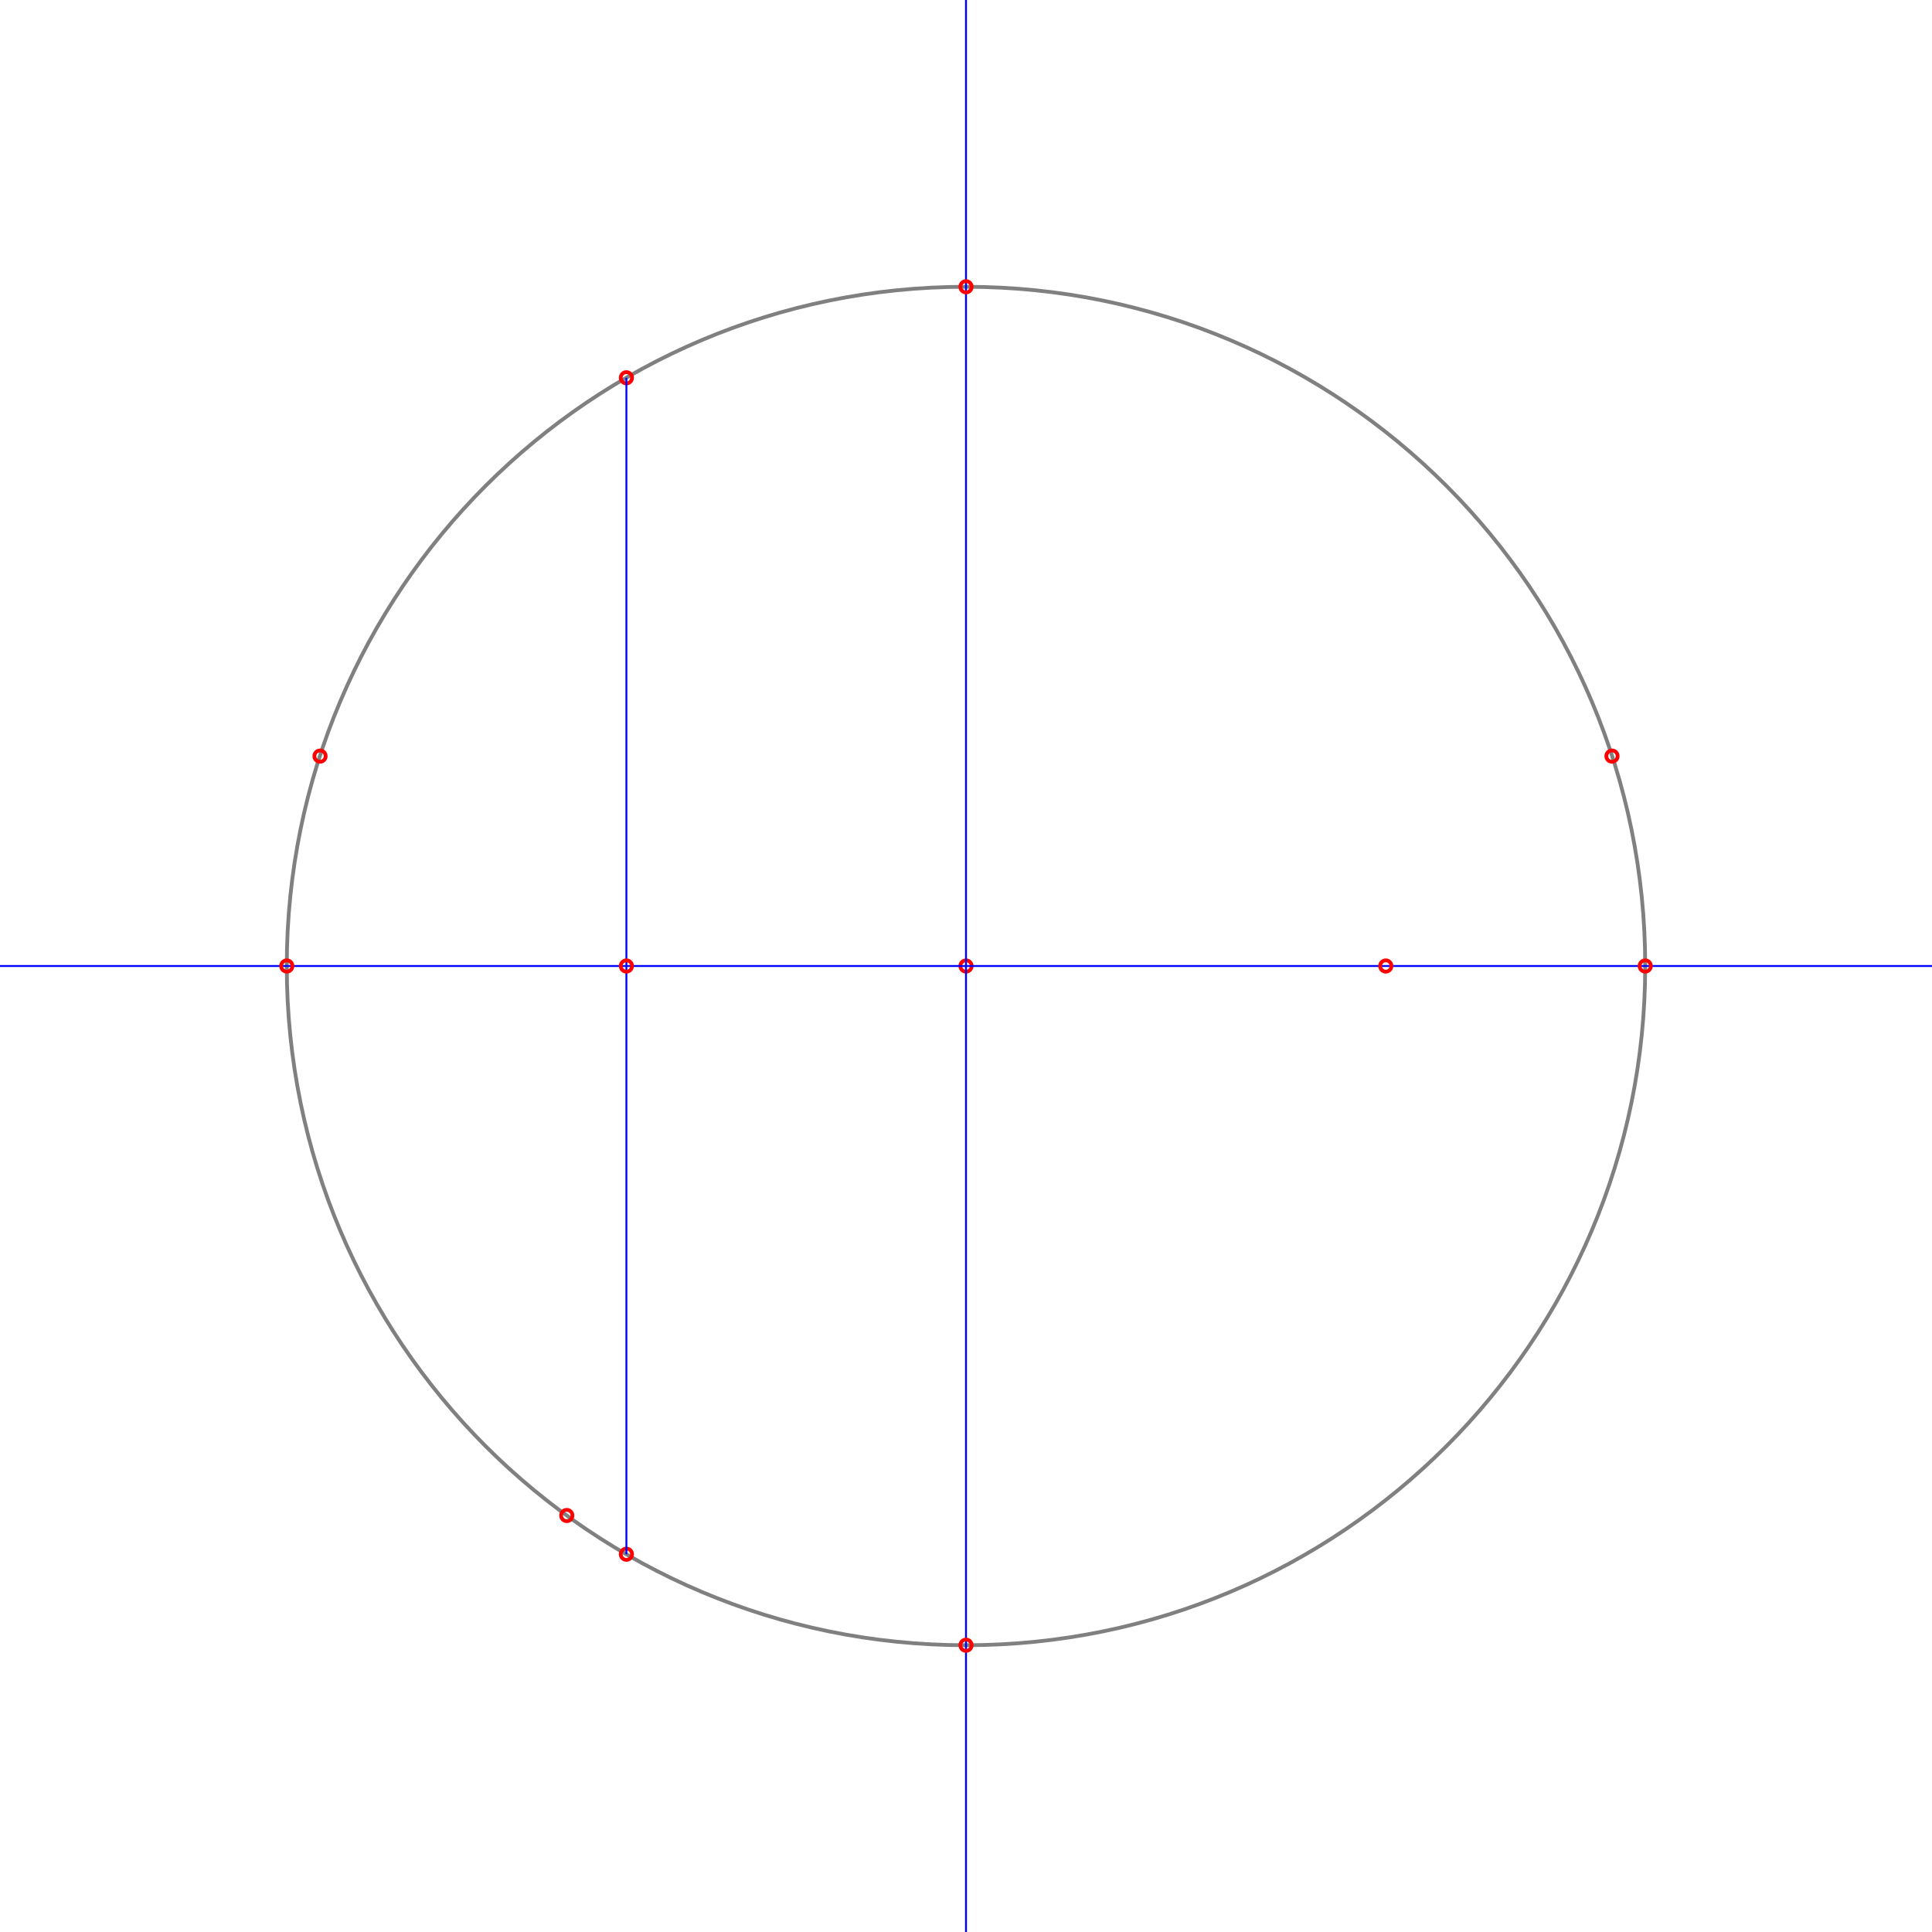
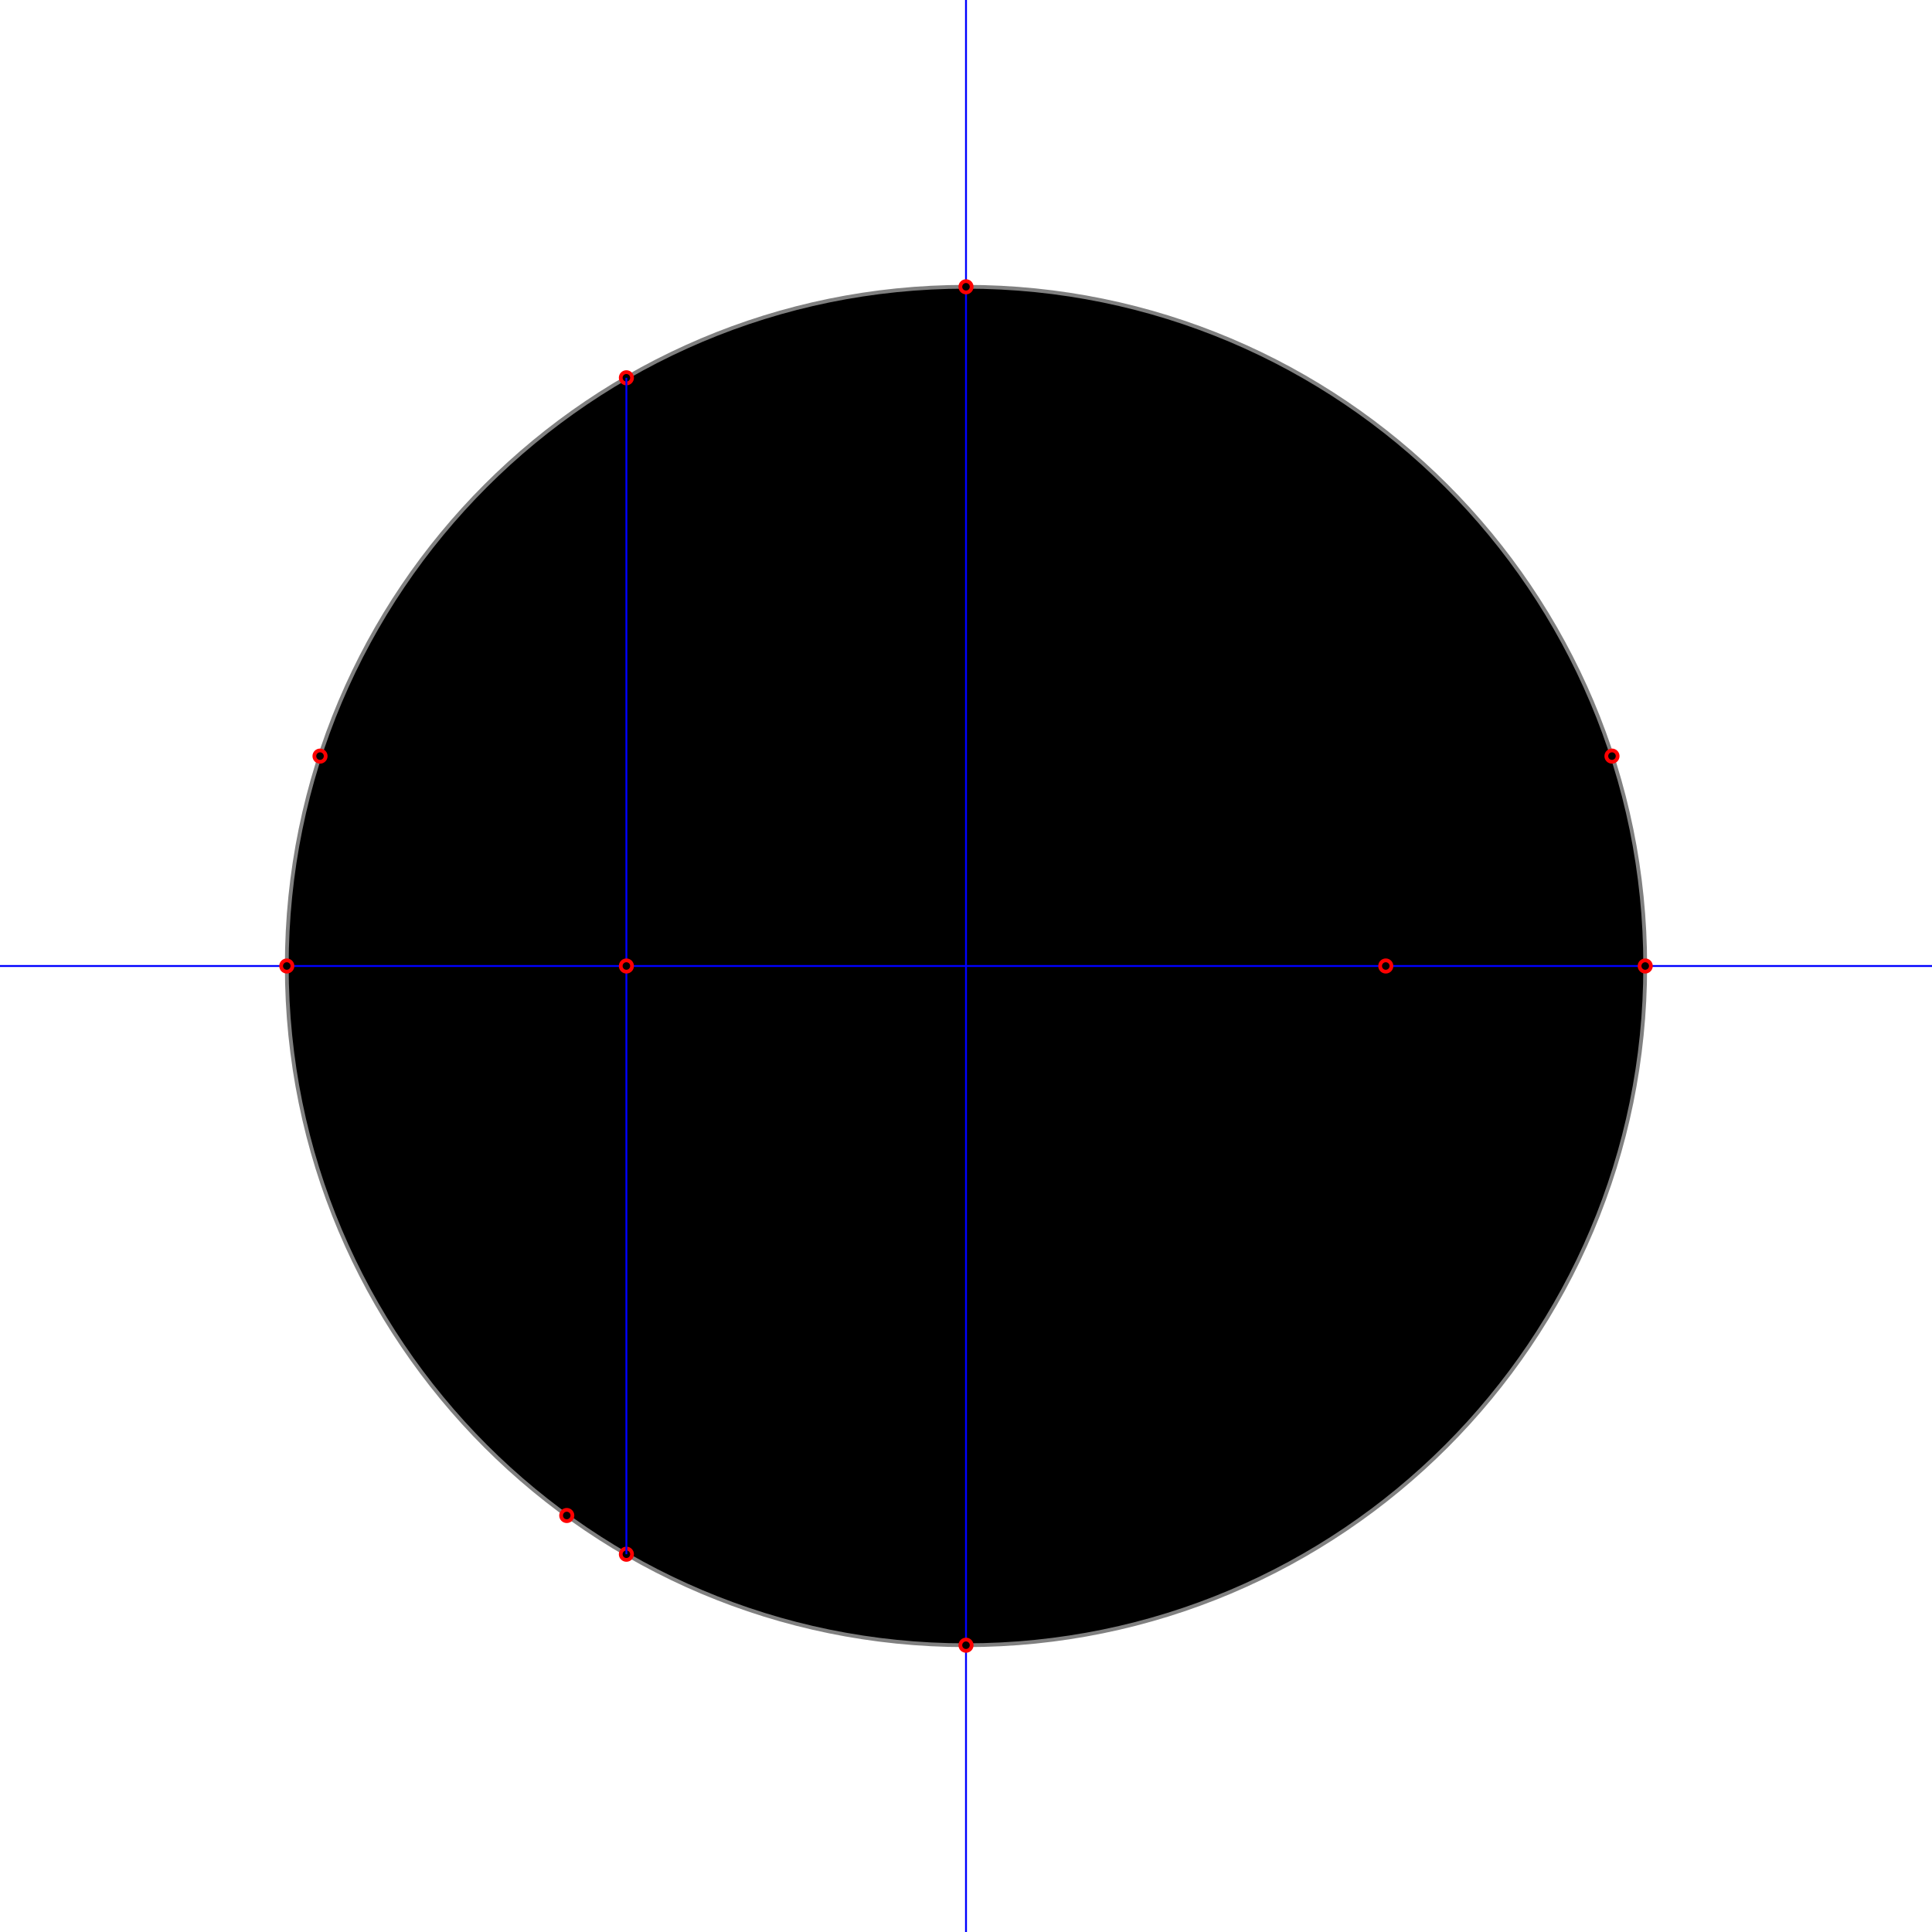
<svg xmlns="http://www.w3.org/2000/svg" width="1024" height="1024" desc="Created by KTab" version="1.2">
-   <circle cx="512.0" cy="512.0" r="3" fill="transparent" stroke="red" stroke-width="2" />
-   <circle cx="512.0" cy="512.0" r="360" fill="transparent" stroke="gray" stroke-width="2" stroke-dashoffset="0.0" stroke-dasharray="2261.947,0.0" />
+   <circle cx="512.0" cy="512.0" r="3" stroke="red" stroke-width="2" />
+   <circle cx="512.0" cy="512.0" r="360" stroke="gray" stroke-width="2" stroke-dashoffset="0.0" stroke-dasharray="2261.947,0.0" />
  <path d="M 512.0 0.0 L 512.0 1024.0" stroke="blue" stroke-width="1" />
-   <circle cx="512.0" cy="152.0" r="3" fill="transparent" stroke="red" stroke-width="2" />
-   <circle cx="512.0" cy="872.0" r="3" fill="transparent" stroke="red" stroke-width="2" />
+   <circle cx="512.0" cy="152.0" r="3" stroke="red" stroke-width="2" />
+   <circle cx="512.0" cy="872.0" r="3" stroke="red" stroke-width="2" />
  <path d="M 1024.0 512.0 L 0.0 512.0" stroke="blue" stroke-width="1" />
-   <circle cx="152.0" cy="512.0" r="3" fill="transparent" stroke="red" stroke-width="2" />
-   <circle cx="872.0" cy="512.0" r="3" fill="transparent" stroke="red" stroke-width="2" />
-   <circle cx="332.0" cy="200.231" r="3" fill="transparent" stroke="red" stroke-width="2" />
-   <circle cx="332.0" cy="823.769" r="3" fill="transparent" stroke="red" stroke-width="2" />
+   <circle cx="152.0" cy="512.0" r="3" stroke="red" stroke-width="2" />
+   <circle cx="872.0" cy="512.0" r="3" stroke="red" stroke-width="2" />
+   <circle cx="332.0" cy="200.231" r="3" stroke="red" stroke-width="2" />
+   <circle cx="332.0" cy="823.769" r="3" stroke="red" stroke-width="2" />
  <path d="M 332.0 200.231 L 332.0 823.769" stroke="blue" stroke-width="1" />
-   <circle cx="332.0" cy="512.0" r="3" fill="transparent" stroke="red" stroke-width="2" />
-   <circle cx="734.492" cy="512.0" r="3" fill="transparent" stroke="red" stroke-width="2" />
-   <circle cx="169.62" cy="400.754" r="3" fill="transparent" stroke="red" stroke-width="2" />
-   <circle cx="854.38" cy="400.754" r="3" fill="transparent" stroke="red" stroke-width="2" />
-   <circle cx="300.397" cy="803.246" r="3" fill="transparent" stroke="red" stroke-width="2" />
+   <circle cx="332.0" cy="512.0" r="3" stroke="red" stroke-width="2" />
+   <circle cx="734.492" cy="512.0" r="3" stroke="red" stroke-width="2" />
+   <circle cx="169.62" cy="400.754" r="3" stroke="red" stroke-width="2" />
+   <circle cx="854.38" cy="400.754" r="3" stroke="red" stroke-width="2" />
+   <circle cx="300.397" cy="803.246" r="3" stroke="red" stroke-width="2" />
</svg>
